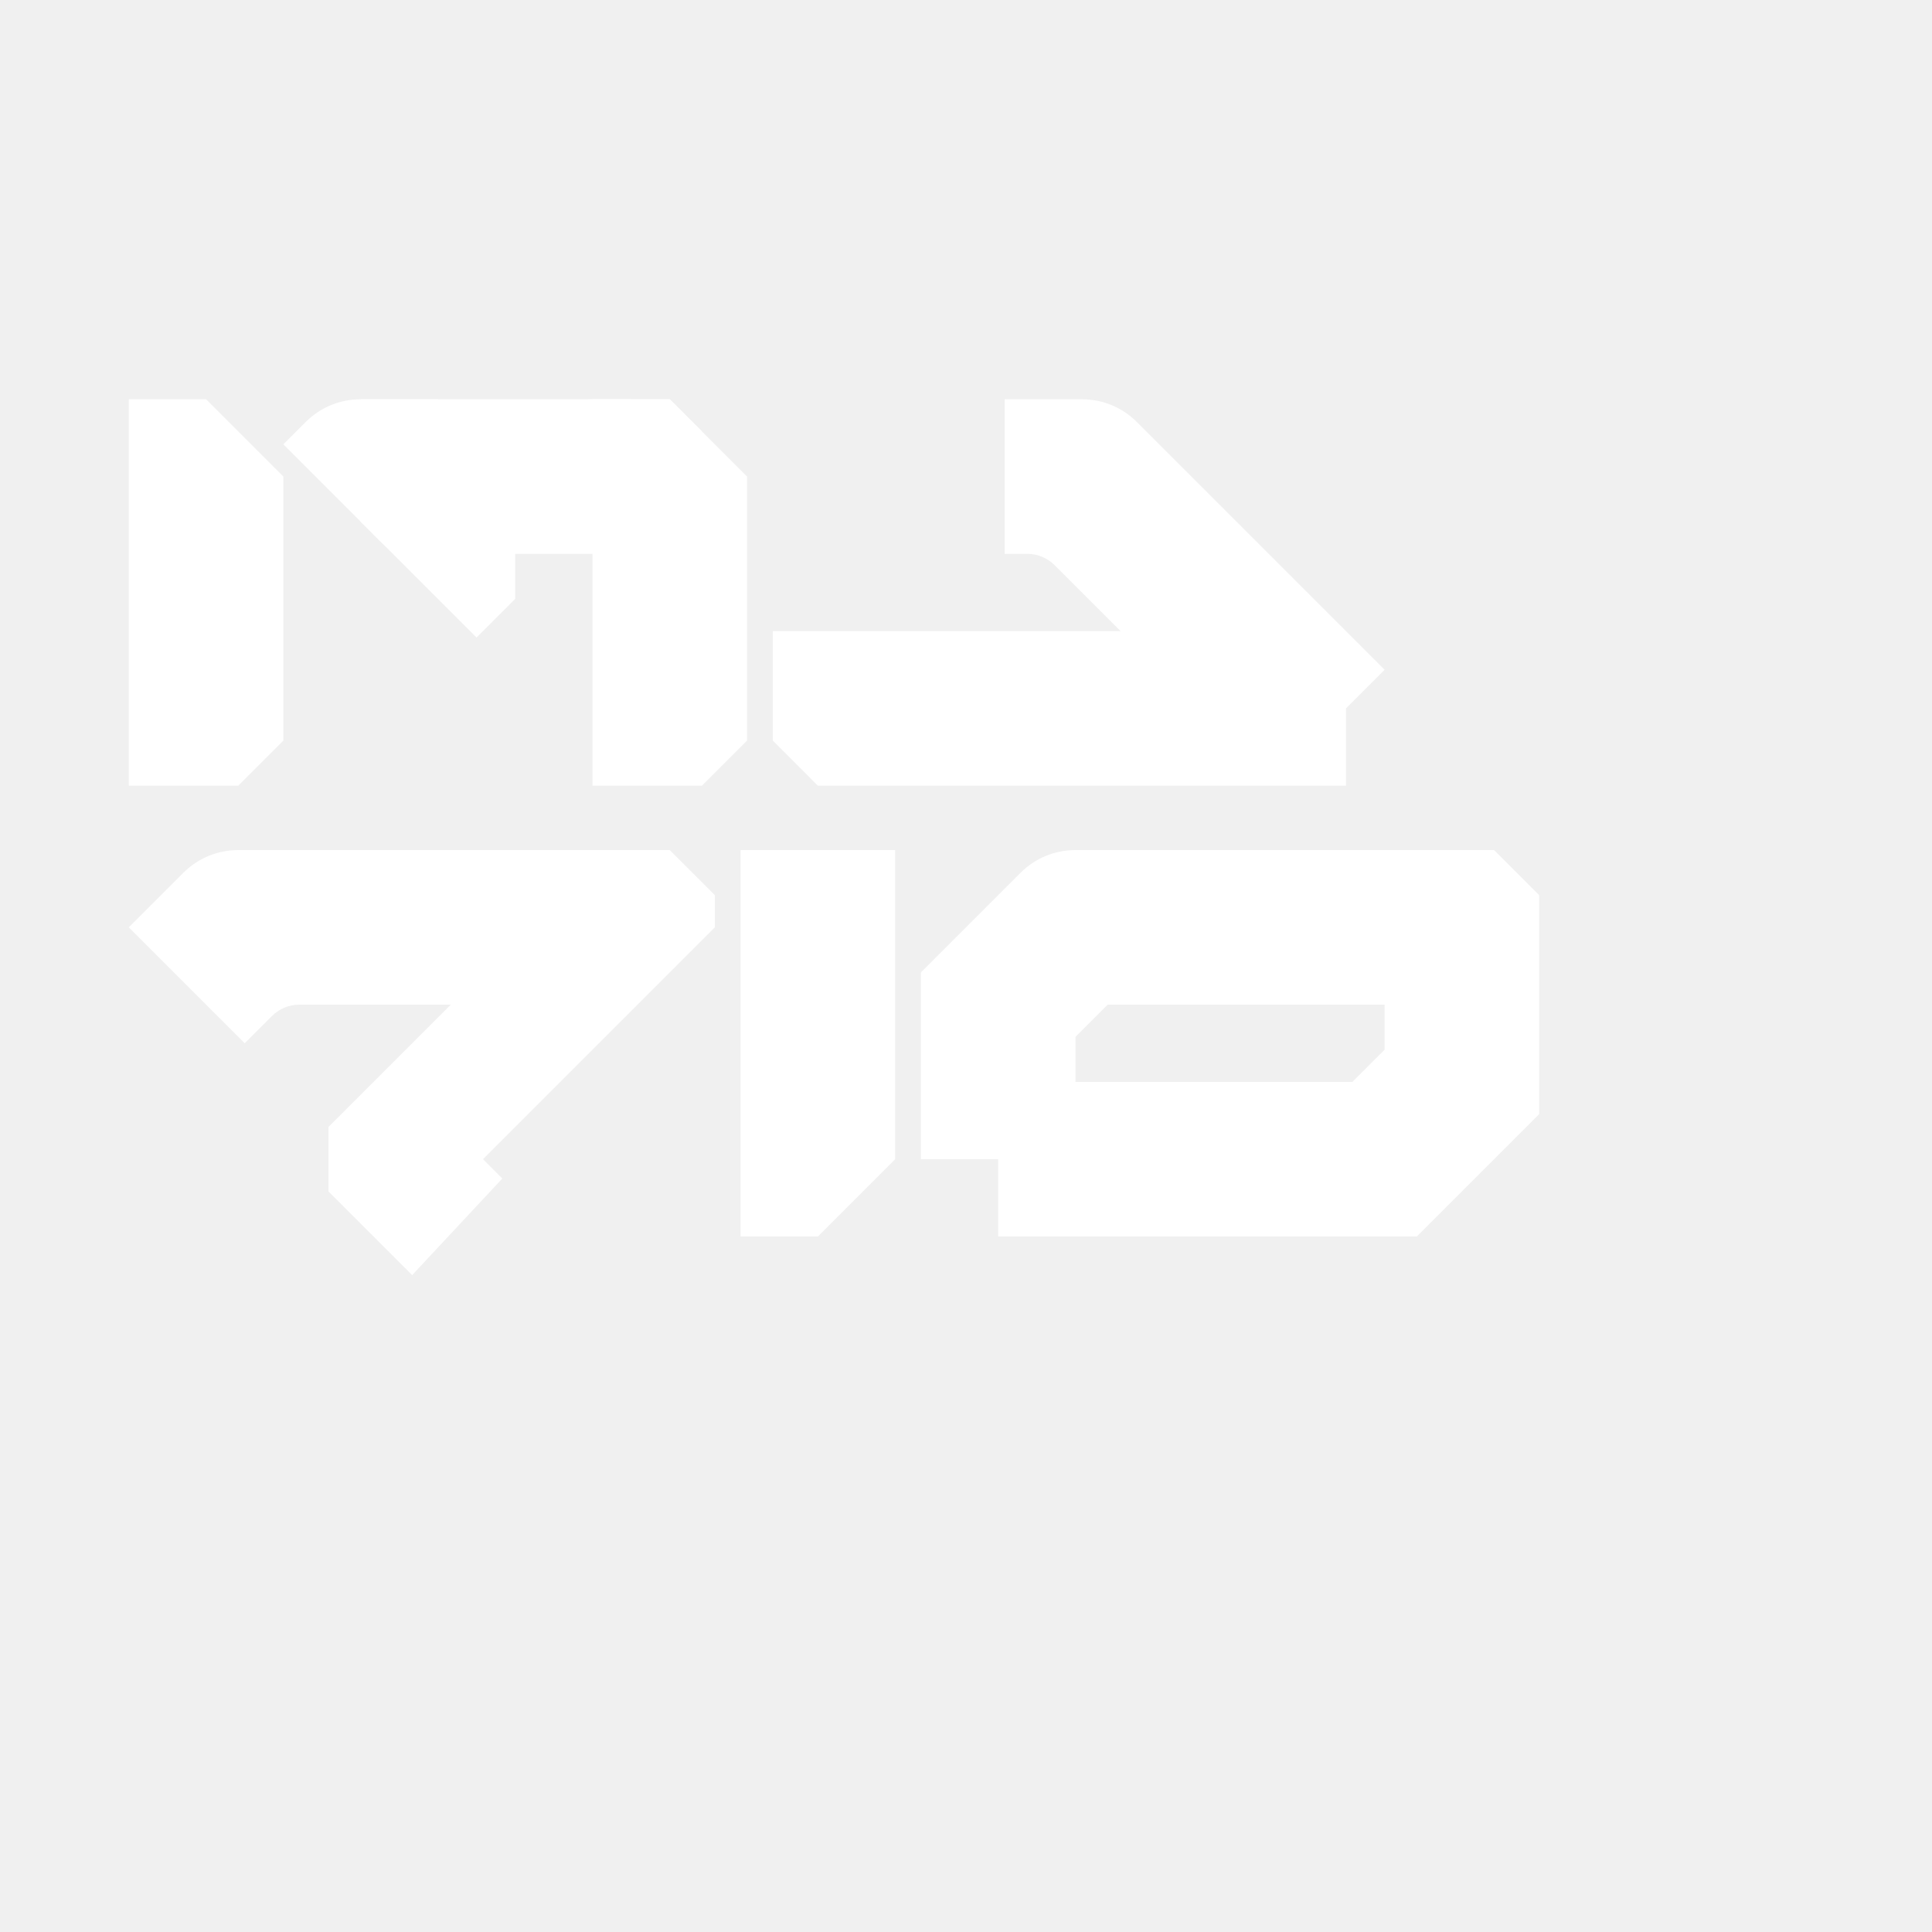
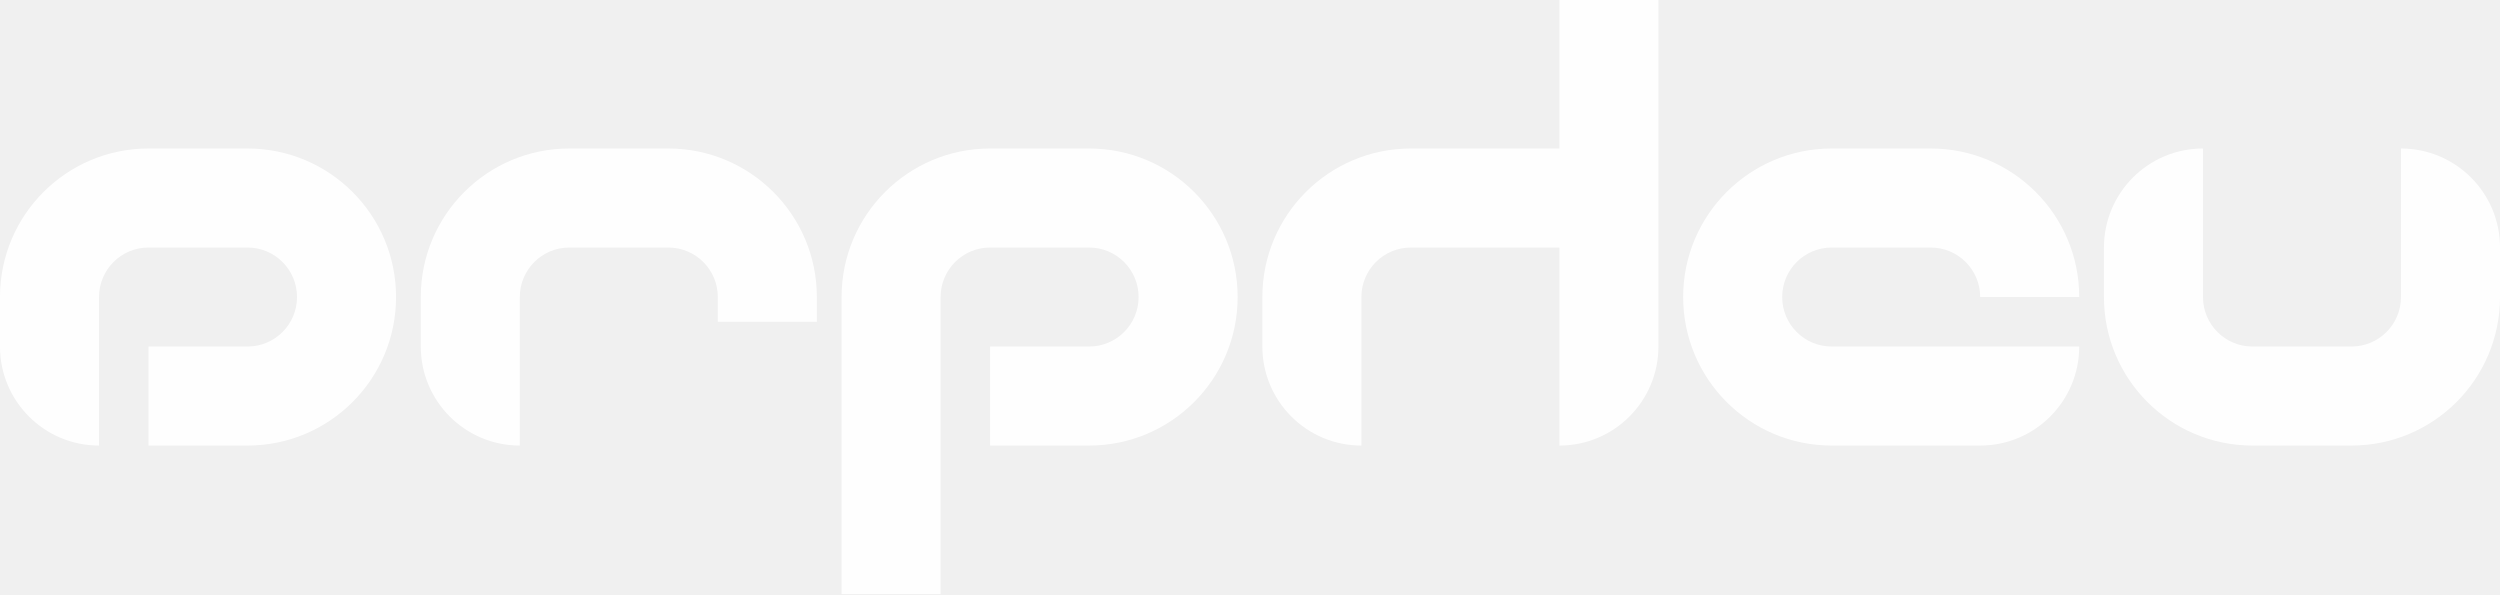
- <svg xmlns="http://www.w3.org/2000/svg" version="1.1" id="Layer_1" x="0px" y="0px" viewBox="0 0 300 300" xml:space="preserve">
-   <path d="M36.971 132H104L111 139V144L75 180L78 183L64 198L51 185V175L70 156H46.485C44.894 156 43.368 156.632 42.243 157.757L38 162L20 144L28.485 135.515C30.736 133.264 33.788 132 36.971 132Z" fill="white" />
-   <path d="M209 110V122H127L120 115V98H174L163.757 87.757C162.632 86.632 161.106 86 159.515 86H156V62H168.029C171.212 62 174.264 63.264 176.515 65.515L215 104L209 110Z" fill="white" />
-   <path d="M55.971 62H98L103 67V86H63.485C61.894 86 60.368 85.368 59.243 84.243L57 82L44 69L47.485 65.515C49.736 63.264 52.788 62 55.971 62Z" fill="white" />
-   <path d="M44 115L37 122H20V62H32L44 74V115Z" fill="white" />
-   <path d="M139 180V132H115V192H127L139 180Z" fill="white" />
-   <path d="M80 93L74 99L56 81V62H68L80 74V93Z" fill="white" />
-   <path d="M91.971 62H104L109 67V86H100.817C99.632 86 98.474 85.649 97.489 84.992L93 82L80 69L83.485 65.515C85.736 63.264 88.788 62 91.971 62Z" fill="white" />
-   <path d="M116 115L109 122H92V62H104L116 74V115Z" fill="white" />
-   <path fill-rule="evenodd" clip-rule="evenodd" d="M232 132H166.971C163.788 132 160.736 133.264 158.485 135.515L143 151V180H155V192H220L239 173V139L232 132ZM210 168H167V161L172 156H215V163L210 168Z" fill="white" />
+ <svg xmlns="http://www.w3.org/2000/svg" fill="rgba(255,255,255,.95)" viewBox="0 0 101 24">
+   <path fill-rule="evenodd" d="M21 18C18.791 18 17 16.209 17 14L17 12C17 8.686 19.686 6 23 6L27 6C30.314 6 33 8.686 33 12L33 13L29 13L29 12C29 10.895 28.105 10 27 10L23 10C21.895 10 21 10.895 21 12L21 18Z" clip-rule="evenodd" />
+   <path fill-rule="evenodd" d="M40 10C38.895 10 38 10.895 38 12V24H34L34 12C34 8.686 36.686 6 40 6L44 6C47.314 6 50 8.686 50 12C50 15.314 47.314 18 44 18H40V14H44C45.105 14 46 13.105 46 12C46 10.895 45.105 10 44 10L40 10Z" clip-rule="evenodd" />
+   <path fill-rule="evenodd" d="M6 10C4.895 10 4 10.895 4 12L4 18C1.791 18 1.19209e-07 16.209 0 14L0 12C-1.19209e-07 8.686 2.686 6 6 6L10 6C13.314 6 16 8.686 16 12C16 15.314 13.314 18 10 18H6L6 14H10C11.105 14 12 13.105 12 12C12 10.895 11.105 10 10 10L6 10Z" clip-rule="evenodd" />
+   <path fill-rule="evenodd" d="M97 6C99.209 6 101 7.791 101 10L101 12C101 15.314 98.314 18 95 18L91 18C87.686 18 85 15.314 85 12L85 10C85 7.791 86.791 6 89 6L89 10L89 12C89 13.105 89.895 14 91 14L95 14C96.105 14 97 13.105 97 12L97 6Z" clip-rule="evenodd" />
+   <path fill-rule="evenodd" d="M63 18L63 10L57 10C55.895 10 55 10.895 55 12L55 18C52.791 18 51 16.209 51 14L51 12C51 8.686 53.686 6 57 6L63 6L63 3.24683e-07L67 0L67 14C67 16.209 65.209 18 63 18Z" clip-rule="evenodd" />
+   <path fill-rule="evenodd" d="M84 14C84 16.209 82.209 18 80 18L74 18C70.686 18 68 15.314 68 12C68 8.686 70.686 6 74 6L78 6C81.314 6 84 8.686 84 12L80 12C80 10.895 79.105 10 78 10L74 10C72.895 10 72 10.895 72 12C72 13.104 72.895 14 74 14L84 14Z" clip-rule="evenodd" />
</svg>
